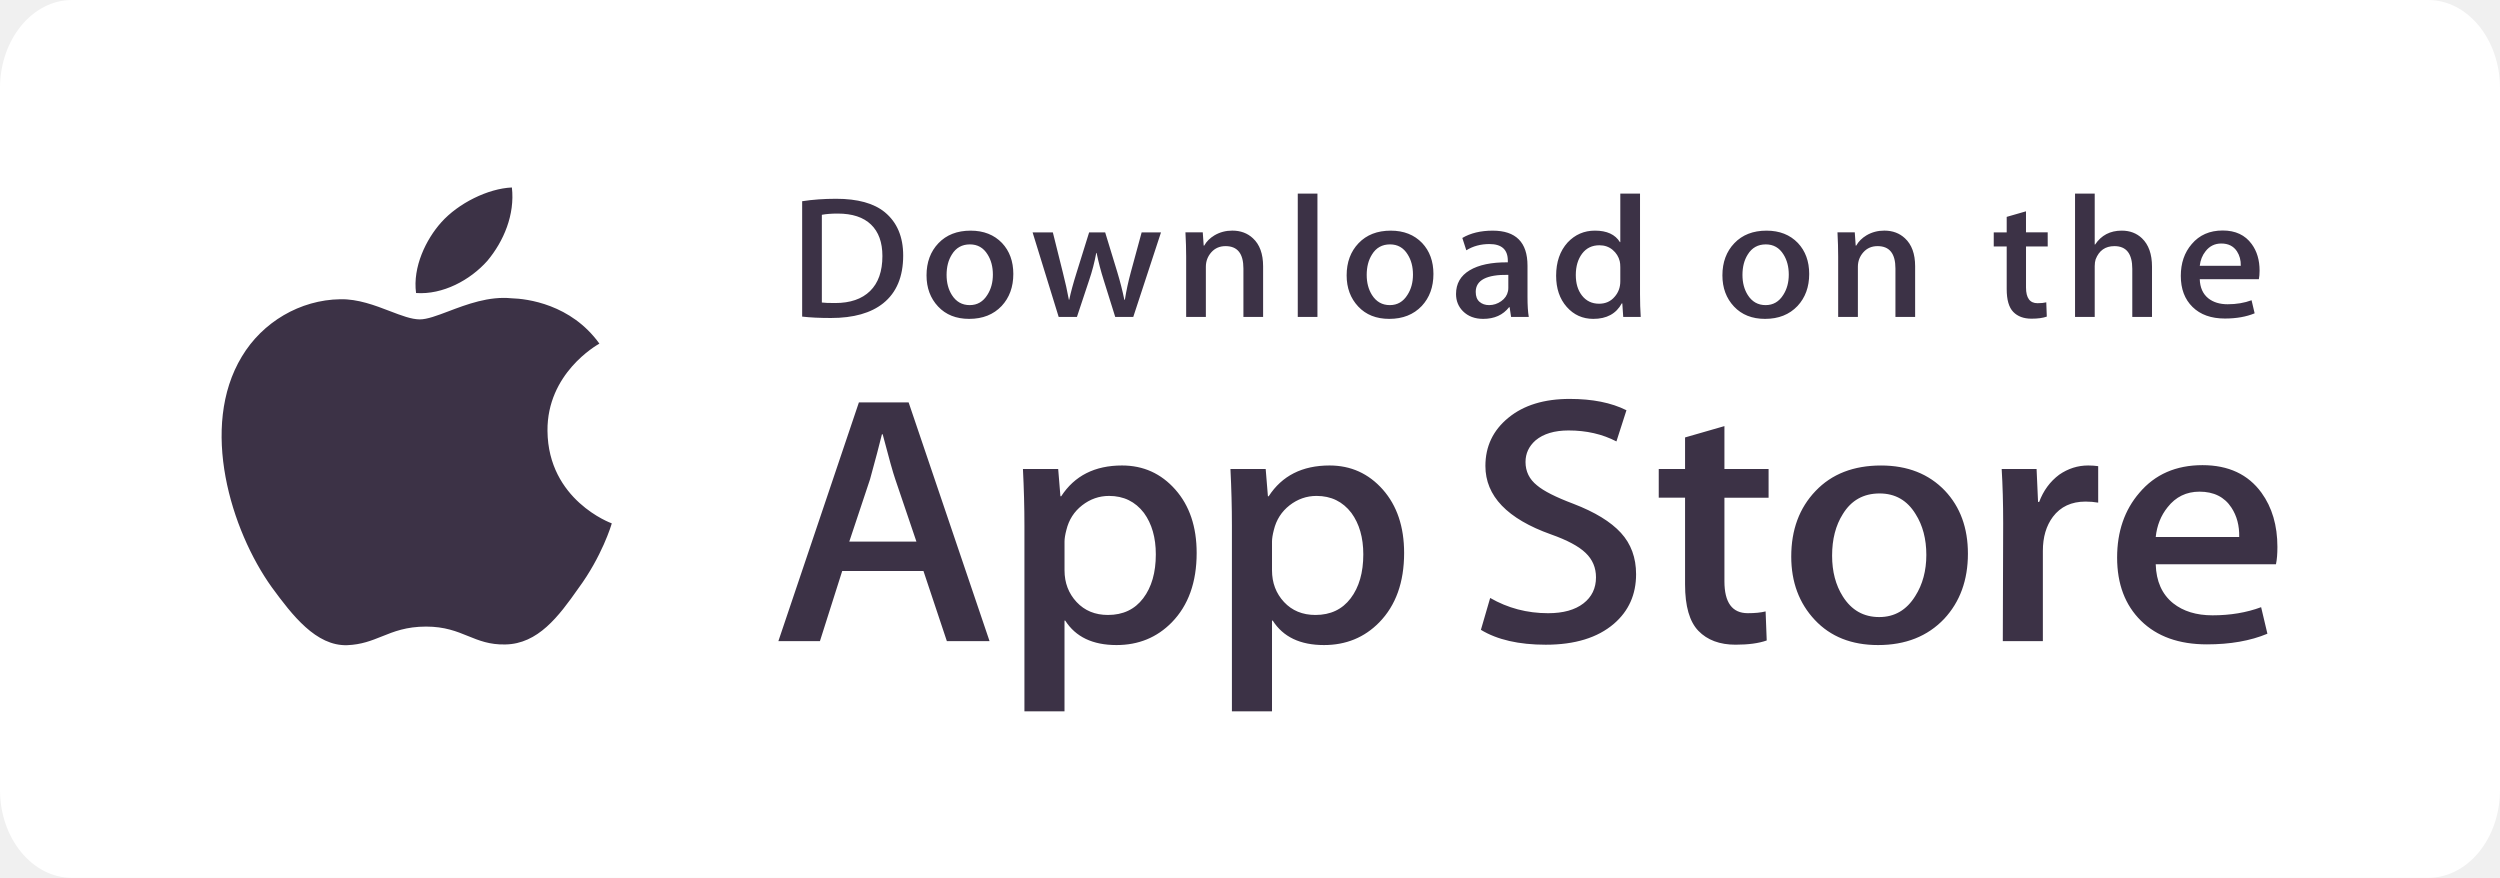
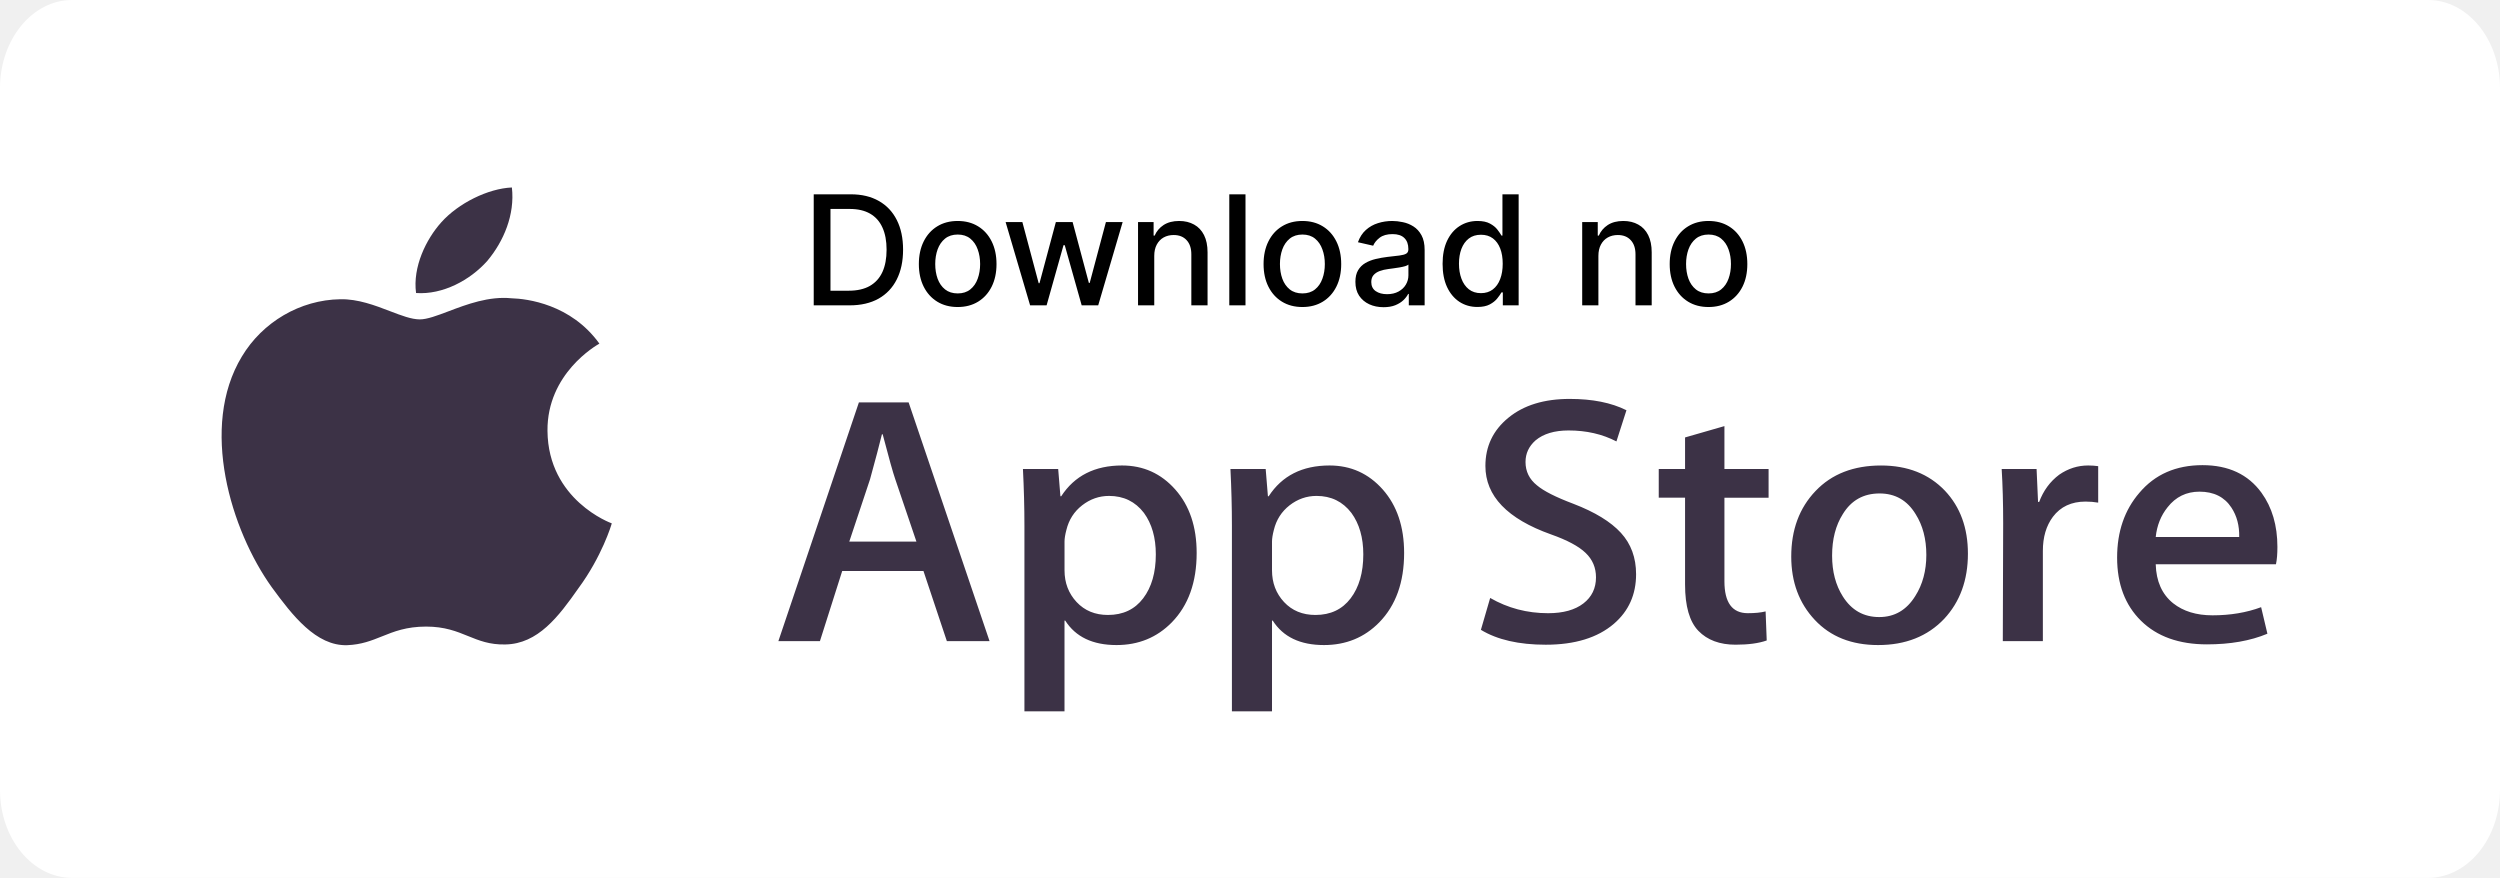
<svg xmlns="http://www.w3.org/2000/svg" width="131" height="46" viewBox="0 0 131 46" fill="none">
  <path d="M131 41.389C131 43.936 129.314 46 127.228 46H3.777C1.692 46 0 43.936 0 41.389V4.617C0 2.071 1.692 0 3.777 0H127.227C129.314 0 131 2.071 131 4.617V41.389Z" fill="white" />
-   <path fill-rule="evenodd" clip-rule="evenodd" d="M25.536 13.669C26.397 12.641 26.986 11.243 26.823 9.824C25.577 9.877 24.018 10.647 23.121 11.652C22.327 12.538 21.618 13.989 21.801 15.354C23.201 15.454 24.638 14.68 25.536 13.669ZM28.688 22.579C28.66 19.571 31.249 18.097 31.405 18.008L31.408 18.006C29.919 15.935 27.613 15.652 26.802 15.63C25.617 15.511 24.453 15.951 23.502 16.312C22.899 16.54 22.381 16.736 21.998 16.736C21.562 16.736 21.029 16.532 20.432 16.303C19.652 16.004 18.762 15.662 17.834 15.68C15.726 15.711 13.754 16.876 12.672 18.685C10.44 22.373 12.105 27.793 14.243 30.774C15.313 32.234 16.563 33.864 18.199 33.807C18.941 33.778 19.468 33.566 20.012 33.348C20.641 33.095 21.293 32.833 22.329 32.833C23.306 32.833 23.931 33.087 24.53 33.331C25.105 33.564 25.656 33.788 26.473 33.77C28.191 33.744 29.272 32.304 30.305 30.831C31.541 29.157 32.037 27.509 32.057 27.424C32.017 27.411 28.721 26.211 28.688 22.579ZM46.284 15.888C46.979 15.329 47.327 14.496 47.327 13.389C47.327 12.404 47.004 11.647 46.362 11.118C45.789 10.65 44.939 10.416 43.811 10.416C43.173 10.416 42.582 10.459 42.033 10.544V16.59C42.454 16.639 42.956 16.663 43.543 16.663C44.727 16.663 45.641 16.404 46.284 15.888ZM45.641 11.766C46.039 12.149 46.238 12.699 46.238 13.417C46.238 14.22 46.021 14.831 45.592 15.25C45.163 15.669 44.553 15.879 43.763 15.879C43.425 15.879 43.192 15.87 43.065 15.852V11.255C43.295 11.212 43.572 11.191 43.897 11.191C44.662 11.191 45.243 11.383 45.641 11.766ZM53.098 14.356C53.098 15.037 52.894 15.596 52.486 16.034C52.059 16.484 51.492 16.709 50.785 16.709C50.103 16.709 49.561 16.494 49.156 16.061C48.752 15.63 48.55 15.085 48.55 14.429C48.55 13.743 48.758 13.18 49.175 12.743C49.593 12.306 50.155 12.086 50.862 12.086C51.543 12.086 52.091 12.302 52.506 12.733C52.9 13.152 53.098 13.694 53.098 14.356ZM52.027 14.388C52.027 13.979 51.934 13.628 51.75 13.336C51.534 12.982 51.225 12.806 50.824 12.806C50.41 12.806 50.094 12.982 49.878 13.336C49.693 13.628 49.601 13.985 49.601 14.406C49.601 14.815 49.694 15.165 49.878 15.458C50.101 15.811 50.413 15.988 50.815 15.988C51.209 15.988 51.518 15.808 51.74 15.448C51.931 15.15 52.027 14.797 52.027 14.388ZM59.383 16.608L60.836 12.177L59.822 12.178L59.259 14.248C59.119 14.765 59.014 15.251 58.944 15.707H58.915C58.82 15.239 58.696 14.752 58.543 14.248L57.911 12.178H57.07L56.411 14.293C56.232 14.863 56.105 15.335 56.028 15.706H56.009C55.926 15.256 55.821 14.782 55.694 14.283L55.169 12.177H54.108L55.475 16.608H56.431L57.07 14.684C57.23 14.216 57.354 13.739 57.444 13.252H57.462C57.559 13.726 57.683 14.203 57.836 14.684L58.438 16.608H59.383ZM66.187 16.608H65.155V14.07C65.155 13.288 64.844 12.897 64.219 12.897C63.913 12.897 63.666 13.004 63.474 13.219C63.284 13.434 63.187 13.688 63.187 13.979V16.607H62.155V13.443C62.155 13.054 62.142 12.632 62.117 12.175H63.025L63.073 12.868H63.101C63.221 12.652 63.401 12.475 63.636 12.333C63.916 12.167 64.229 12.084 64.572 12.084C65.005 12.084 65.366 12.217 65.653 12.485C66.009 12.813 66.187 13.303 66.187 13.953V16.608ZM68.003 16.608H69.034V10.143H68.003V16.608ZM75.112 14.356C75.112 15.037 74.908 15.596 74.5 16.034C74.073 16.484 73.505 16.709 72.799 16.709C72.116 16.709 71.574 16.494 71.17 16.061C70.766 15.63 70.564 15.085 70.564 14.429C70.564 13.743 70.772 13.18 71.189 12.743C71.607 12.306 72.168 12.086 72.875 12.086C73.558 12.086 74.104 12.302 74.52 12.733C74.914 13.152 75.112 13.694 75.112 14.356ZM74.04 14.388C74.04 13.979 73.948 13.628 73.763 13.336C73.548 12.982 73.238 12.806 72.838 12.806C72.423 12.806 72.108 12.982 71.892 13.336C71.707 13.628 71.615 13.985 71.615 14.406C71.615 14.815 71.708 15.165 71.892 15.458C72.115 15.811 72.427 15.988 72.829 15.988C73.222 15.988 73.531 15.808 73.753 15.448C73.945 15.15 74.04 14.797 74.04 14.388ZM79.181 16.608H80.108C80.063 16.347 80.041 15.995 80.041 15.552V13.92C80.041 12.697 79.432 12.086 78.218 12.086C77.59 12.086 77.057 12.214 76.626 12.469L76.835 13.116C77.184 12.898 77.588 12.788 78.046 12.788C78.689 12.788 79.01 13.079 79.01 13.663V13.746C78.15 13.739 77.483 13.879 77.008 14.165C76.532 14.451 76.296 14.864 76.296 15.405C76.296 15.763 76.417 16.065 76.659 16.308C76.926 16.575 77.281 16.709 77.719 16.709C78.306 16.709 78.758 16.505 79.075 16.098H79.104L79.181 16.608ZM79.036 14.402V15.085C79.036 15.152 79.03 15.21 79.019 15.258C78.975 15.472 78.856 15.646 78.662 15.783C78.469 15.919 78.257 15.988 78.03 15.988C77.828 15.988 77.659 15.931 77.526 15.815C77.393 15.699 77.328 15.526 77.328 15.295C77.328 14.681 77.897 14.383 79.036 14.402ZM85.974 16.608H85.057L85.009 15.897H84.981C84.688 16.438 84.19 16.709 83.489 16.709C82.93 16.709 82.464 16.499 82.095 16.08C81.725 15.661 81.541 15.116 81.541 14.448C81.541 13.731 81.741 13.15 82.143 12.706C82.532 12.292 83.009 12.085 83.576 12.085C84.2 12.085 84.636 12.286 84.884 12.687H84.904V10.143H85.937V15.414C85.937 15.846 85.949 16.244 85.974 16.608ZM84.904 14.739V14C84.904 13.873 84.894 13.769 84.875 13.69C84.817 13.453 84.692 13.254 84.502 13.093C84.31 12.932 84.078 12.852 83.811 12.852C83.426 12.852 83.125 12.997 82.903 13.29C82.684 13.582 82.572 13.955 82.572 14.411C82.572 14.849 82.678 15.205 82.889 15.478C83.113 15.77 83.415 15.915 83.792 15.915C84.131 15.915 84.401 15.794 84.607 15.551C84.806 15.326 84.904 15.055 84.904 14.739ZM94.19 16.034C94.598 15.596 94.802 15.037 94.802 14.356C94.802 13.694 94.604 13.152 94.21 12.733C93.796 12.302 93.248 12.086 92.567 12.086C91.859 12.086 91.297 12.306 90.88 12.743C90.462 13.18 90.254 13.743 90.254 14.429C90.254 15.085 90.456 15.63 90.86 16.061C91.266 16.494 91.809 16.709 92.489 16.709C93.197 16.709 93.763 16.484 94.19 16.034ZM93.456 13.336C93.64 13.628 93.732 13.979 93.732 14.388C93.732 14.797 93.636 15.15 93.446 15.448C93.223 15.808 92.913 15.988 92.519 15.988C92.117 15.988 91.806 15.811 91.582 15.458C91.398 15.165 91.305 14.815 91.305 14.406C91.305 13.985 91.397 13.628 91.582 13.336C91.8 12.982 92.115 12.806 92.529 12.806C92.93 12.806 93.238 12.982 93.456 13.336ZM100.353 16.608H99.321V14.07C99.321 13.288 99.01 12.897 98.385 12.897C98.078 12.897 97.831 13.004 97.64 13.219C97.449 13.434 97.353 13.688 97.353 13.979V16.607H96.32V13.443C96.32 13.054 96.308 12.632 96.284 12.175H97.19L97.238 12.868H97.267C97.388 12.652 97.567 12.475 97.802 12.333C98.082 12.167 98.394 12.084 98.738 12.084C99.171 12.084 99.531 12.217 99.818 12.485C100.175 12.813 100.353 13.303 100.353 13.953V16.608ZM106.163 12.915H107.3L107.299 12.175H106.162V11.073L105.151 11.364V12.177H104.472V12.915H105.151V15.149C105.151 15.709 105.265 16.107 105.495 16.344C105.725 16.581 106.042 16.699 106.45 16.699C106.78 16.699 107.048 16.663 107.252 16.59L107.225 15.842C107.104 15.873 106.95 15.888 106.765 15.888C106.365 15.888 106.163 15.614 106.163 15.067V12.915ZM112.765 16.608H111.732V14.089C111.732 13.294 111.42 12.897 110.797 12.897C110.318 12.897 109.991 13.127 109.812 13.588C109.781 13.684 109.763 13.803 109.763 13.942V16.607H108.732V10.143H109.763V12.814H109.783C110.108 12.328 110.574 12.085 111.178 12.085C111.605 12.085 111.959 12.219 112.24 12.487C112.589 12.821 112.765 13.317 112.765 13.973V16.608ZM118.364 14.629C118.389 14.508 118.402 14.36 118.402 14.183C118.402 13.63 118.265 13.165 117.989 12.789C117.645 12.315 117.138 12.078 116.471 12.078C115.788 12.078 115.247 12.315 114.847 12.789C114.464 13.232 114.274 13.789 114.274 14.457C114.274 15.138 114.477 15.681 114.889 16.085C115.299 16.489 115.865 16.691 116.584 16.691C117.184 16.691 117.702 16.6 118.143 16.418L117.982 15.733C117.605 15.873 117.187 15.943 116.73 15.943C116.315 15.943 115.978 15.839 115.716 15.633C115.429 15.401 115.282 15.068 115.267 14.629H118.364ZM117.217 13.171C117.356 13.384 117.425 13.636 117.417 13.928H115.267C115.301 13.63 115.402 13.375 115.574 13.162C115.783 12.894 116.058 12.76 116.395 12.76C116.765 12.76 117.037 12.898 117.217 13.171ZM51.853 33.597H49.616L48.39 29.922H44.131L42.964 33.597H40.786L45.006 21.086H47.612L51.853 33.597ZM48.021 28.381L46.913 25.114C46.796 24.78 46.576 23.994 46.252 22.757H46.213C46.084 23.289 45.876 24.075 45.59 25.114L44.502 28.381H48.021ZM61.401 32.613C62.27 31.723 62.705 30.51 62.705 28.976C62.705 27.602 62.332 26.495 61.586 25.652C60.841 24.811 59.91 24.391 58.795 24.391C57.369 24.391 56.306 24.928 55.606 26.006H55.566L55.449 24.576H53.602C53.653 25.591 53.68 26.581 53.68 27.546V37.273H55.78V32.521H55.819C56.364 33.374 57.258 33.801 58.504 33.801C59.657 33.801 60.623 33.406 61.401 32.613ZM59.943 26.877C60.358 27.447 60.565 28.171 60.565 29.049C60.565 30.002 60.345 30.769 59.903 31.351C59.463 31.932 58.847 32.224 58.056 32.224C57.383 32.224 56.835 31.998 56.413 31.546C55.992 31.094 55.781 30.54 55.781 29.884V28.38C55.781 28.22 55.813 28.017 55.879 27.768C56.008 27.236 56.283 26.807 56.705 26.478C57.126 26.151 57.596 25.986 58.114 25.986C58.879 25.986 59.489 26.283 59.943 26.877ZM73.576 28.976C73.576 30.51 73.142 31.723 72.272 32.613C71.495 33.406 70.528 33.801 69.375 33.801C68.13 33.801 67.236 33.374 66.692 32.521H66.653V37.273H64.552V27.546C64.552 26.581 64.526 25.591 64.475 24.576H66.322L66.439 26.006H66.478C67.177 24.928 68.24 24.391 69.668 24.391C70.782 24.391 71.713 24.811 72.459 25.652C73.203 26.495 73.576 27.602 73.576 28.976ZM71.437 29.049C71.437 28.171 71.229 27.447 70.813 26.877C70.359 26.283 69.751 25.986 68.986 25.986C68.467 25.986 67.997 26.151 67.575 26.478C67.154 26.807 66.879 27.236 66.75 27.768C66.686 28.017 66.653 28.22 66.653 28.38V29.884C66.653 30.54 66.863 31.094 67.283 31.546C67.704 31.997 68.252 32.224 68.928 32.224C69.719 32.224 70.335 31.932 70.775 31.351C71.216 30.769 71.437 30.002 71.437 29.049ZM84.567 32.687C85.344 32.019 85.731 31.153 85.731 30.089C85.731 29.224 85.466 28.499 84.935 27.92C84.403 27.339 83.574 26.832 82.446 26.399C81.524 26.052 80.889 25.73 80.539 25.433C80.137 25.112 79.937 24.703 79.937 24.208C79.937 23.762 80.113 23.385 80.462 23.076C80.876 22.73 81.453 22.556 82.192 22.556C83.127 22.556 83.962 22.747 84.701 23.131L85.226 21.497C84.435 21.101 83.444 20.903 82.251 20.903C80.913 20.903 79.844 21.231 79.042 21.888C78.237 22.544 77.835 23.388 77.835 24.416C77.835 25.99 78.982 27.187 81.277 28.004C82.12 28.302 82.724 28.624 83.085 28.971C83.449 29.318 83.63 29.746 83.63 30.253C83.63 30.823 83.411 31.28 82.97 31.62C82.528 31.961 81.912 32.132 81.121 32.132C80.019 32.132 79.008 31.865 78.085 31.333L77.599 33.003C78.455 33.523 79.586 33.783 80.996 33.783C82.524 33.783 83.713 33.418 84.567 32.687ZM92.674 26.08H90.36V30.46C90.36 31.574 90.767 32.131 91.585 32.131C91.96 32.131 92.272 32.1 92.518 32.038L92.576 33.56C92.162 33.708 91.618 33.782 90.943 33.782C90.114 33.782 89.465 33.54 88.997 33.058C88.531 32.575 88.297 31.764 88.297 30.626V26.078H86.918V24.574H88.297V22.922L90.36 22.328V24.574H92.674V26.08ZM101.874 32.428C102.703 31.538 103.119 30.399 103.119 29.012C103.119 27.663 102.717 26.562 101.911 25.71C101.069 24.831 99.953 24.392 98.566 24.392C97.127 24.392 95.982 24.837 95.134 25.729C94.284 26.619 93.861 27.764 93.861 29.162C93.861 30.498 94.272 31.606 95.096 32.484C95.919 33.362 97.023 33.801 98.41 33.801C99.85 33.801 101.004 33.344 101.874 32.428ZM100.376 26.936C100.754 27.532 100.94 28.245 100.94 29.077C100.94 29.908 100.745 30.629 100.358 31.236C99.904 31.967 99.274 32.334 98.472 32.334C97.654 32.334 97.02 31.975 96.565 31.255C96.188 30.66 96.002 29.947 96.002 29.115C96.002 28.257 96.188 27.532 96.565 26.936C97.006 26.217 97.647 25.857 98.491 25.857C99.307 25.857 99.936 26.216 100.376 26.936ZM109.945 26.338C109.737 26.302 109.515 26.283 109.283 26.283C108.544 26.283 107.973 26.549 107.571 27.082C107.221 27.552 107.046 28.146 107.046 28.864V33.597H104.947L104.966 27.417C104.966 26.377 104.94 25.43 104.888 24.577H106.717L106.794 26.303H106.852C107.073 25.71 107.423 25.232 107.902 24.874C108.37 24.551 108.875 24.391 109.42 24.391C109.614 24.391 109.789 24.404 109.945 24.427V26.338ZM119.26 29.569C119.313 29.322 119.336 29.019 119.336 28.66C119.336 27.535 119.058 26.587 118.503 25.821C117.803 24.856 116.771 24.374 115.41 24.374C114.023 24.374 112.921 24.856 112.105 25.821C111.326 26.724 110.937 27.857 110.937 29.217C110.937 30.603 111.355 31.708 112.19 32.53C113.028 33.353 114.178 33.765 115.645 33.765C116.863 33.765 117.919 33.58 118.812 33.207L118.483 31.816C117.718 32.101 116.867 32.243 115.934 32.243C115.091 32.243 114.405 32.032 113.874 31.612C113.289 31.142 112.985 30.46 112.96 29.569H119.26ZM116.927 26.599C117.211 27.032 117.348 27.546 117.334 28.14L112.96 28.139C113.023 27.534 113.232 27.014 113.581 26.58C114.008 26.035 114.566 25.763 115.253 25.763C116.004 25.763 116.563 26.042 116.927 26.599Z" fill="#3C3246" />
+   <path d="M44.523 16H42.639V10.182H44.582C45.153 10.182 45.642 10.298 46.051 10.531C46.46 10.762 46.774 11.095 46.992 11.528C47.211 11.96 47.321 12.478 47.321 13.082C47.321 13.688 47.21 14.209 46.989 14.645C46.769 15.081 46.451 15.416 46.034 15.651C45.617 15.883 45.114 16 44.523 16ZM43.517 15.233H44.474C44.918 15.233 45.286 15.15 45.58 14.983C45.873 14.814 46.093 14.571 46.239 14.253C46.385 13.933 46.457 13.543 46.457 13.082C46.457 12.626 46.385 12.239 46.239 11.921C46.095 11.602 45.88 11.361 45.594 11.196C45.308 11.031 44.953 10.949 44.528 10.949H43.517V15.233ZM50.182 16.088C49.773 16.088 49.416 15.994 49.111 15.807C48.807 15.619 48.57 15.357 48.401 15.02C48.233 14.683 48.148 14.289 48.148 13.838C48.148 13.385 48.233 12.99 48.401 12.651C48.57 12.312 48.807 12.048 49.111 11.861C49.416 11.673 49.773 11.579 50.182 11.579C50.592 11.579 50.949 11.673 51.254 11.861C51.559 12.048 51.795 12.312 51.964 12.651C52.132 12.99 52.217 13.385 52.217 13.838C52.217 14.289 52.132 14.683 51.964 15.02C51.795 15.357 51.559 15.619 51.254 15.807C50.949 15.994 50.592 16.088 50.182 16.088ZM50.185 15.375C50.45 15.375 50.67 15.305 50.844 15.165C51.019 15.025 51.148 14.838 51.231 14.605C51.316 14.372 51.359 14.116 51.359 13.835C51.359 13.557 51.316 13.301 51.231 13.068C51.148 12.833 51.019 12.645 50.844 12.503C50.67 12.361 50.45 12.29 50.185 12.29C49.918 12.29 49.697 12.361 49.521 12.503C49.346 12.645 49.217 12.833 49.131 13.068C49.048 13.301 49.006 13.557 49.006 13.835C49.006 14.116 49.048 14.372 49.131 14.605C49.217 14.838 49.346 15.025 49.521 15.165C49.697 15.305 49.918 15.375 50.185 15.375ZM53.978 16L52.694 11.636H53.572L54.427 14.841H54.469L55.327 11.636H56.205L57.057 14.827H57.1L57.95 11.636H58.827L57.546 16H56.68L55.793 12.849H55.728L54.842 16H53.978ZM60.483 13.409V16H59.633V11.636H60.449V12.347H60.503C60.603 12.116 60.76 11.93 60.974 11.79C61.19 11.65 61.462 11.579 61.79 11.579C62.087 11.579 62.347 11.642 62.571 11.767C62.794 11.89 62.968 12.074 63.091 12.318C63.214 12.562 63.276 12.865 63.276 13.224V16H62.426V13.327C62.426 13.01 62.344 12.763 62.179 12.585C62.014 12.405 61.788 12.315 61.5 12.315C61.303 12.315 61.128 12.358 60.974 12.443C60.823 12.528 60.703 12.653 60.614 12.818C60.526 12.981 60.483 13.178 60.483 13.409ZM65.264 10.182V16H64.415V10.182H65.264ZM68.245 16.088C67.836 16.088 67.479 15.994 67.174 15.807C66.869 15.619 66.632 15.357 66.464 15.02C66.295 14.683 66.211 14.289 66.211 13.838C66.211 13.385 66.295 12.99 66.464 12.651C66.632 12.312 66.869 12.048 67.174 11.861C67.479 11.673 67.836 11.579 68.245 11.579C68.654 11.579 69.011 11.673 69.316 11.861C69.621 12.048 69.858 12.312 70.026 12.651C70.195 12.99 70.279 13.385 70.279 13.838C70.279 14.289 70.195 14.683 70.026 15.02C69.858 15.357 69.621 15.619 69.316 15.807C69.011 15.994 68.654 16.088 68.245 16.088ZM68.248 15.375C68.513 15.375 68.733 15.305 68.907 15.165C69.081 15.025 69.21 14.838 69.293 14.605C69.379 14.372 69.421 14.116 69.421 13.835C69.421 13.557 69.379 13.301 69.293 13.068C69.21 12.833 69.081 12.645 68.907 12.503C68.733 12.361 68.513 12.29 68.248 12.29C67.981 12.29 67.759 12.361 67.583 12.503C67.409 12.645 67.279 12.833 67.194 13.068C67.111 13.301 67.069 13.557 67.069 13.835C67.069 14.116 67.111 14.372 67.194 14.605C67.279 14.838 67.409 15.025 67.583 15.165C67.759 15.305 67.981 15.375 68.248 15.375ZM72.497 16.097C72.221 16.097 71.971 16.046 71.747 15.943C71.524 15.839 71.347 15.688 71.216 15.492C71.087 15.294 71.023 15.053 71.023 14.767C71.023 14.521 71.07 14.318 71.165 14.159C71.26 14 71.387 13.874 71.548 13.781C71.709 13.688 71.889 13.618 72.088 13.571C72.287 13.524 72.49 13.488 72.696 13.463C72.957 13.433 73.169 13.408 73.332 13.389C73.495 13.368 73.614 13.335 73.688 13.29C73.761 13.244 73.798 13.171 73.798 13.068V13.048C73.798 12.8 73.728 12.608 73.588 12.472C73.45 12.335 73.243 12.267 72.969 12.267C72.683 12.267 72.457 12.331 72.293 12.457C72.13 12.582 72.017 12.722 71.954 12.875L71.156 12.693C71.251 12.428 71.389 12.214 71.571 12.051C71.755 11.886 71.966 11.767 72.204 11.693C72.443 11.617 72.694 11.579 72.957 11.579C73.132 11.579 73.316 11.6 73.511 11.642C73.708 11.682 73.892 11.756 74.062 11.864C74.235 11.972 74.376 12.126 74.486 12.327C74.596 12.526 74.651 12.784 74.651 13.102V16H73.821V15.403H73.787C73.732 15.513 73.65 15.621 73.54 15.727C73.43 15.833 73.289 15.921 73.117 15.992C72.944 16.062 72.738 16.097 72.497 16.097ZM72.682 15.415C72.917 15.415 73.117 15.368 73.284 15.276C73.453 15.183 73.581 15.062 73.668 14.912C73.757 14.76 73.801 14.598 73.801 14.426V13.864C73.771 13.894 73.712 13.922 73.625 13.949C73.54 13.973 73.442 13.995 73.332 14.014C73.222 14.031 73.115 14.047 73.011 14.062C72.907 14.076 72.82 14.087 72.75 14.097C72.585 14.117 72.435 14.152 72.298 14.202C72.164 14.251 72.056 14.322 71.974 14.415C71.895 14.506 71.855 14.627 71.855 14.778C71.855 14.989 71.933 15.148 72.088 15.256C72.243 15.362 72.441 15.415 72.682 15.415ZM77.415 16.085C77.063 16.085 76.749 15.995 76.472 15.815C76.198 15.633 75.982 15.375 75.825 15.04C75.669 14.703 75.592 14.298 75.592 13.827C75.592 13.355 75.67 12.952 75.827 12.617C75.987 12.281 76.204 12.025 76.481 11.847C76.757 11.669 77.071 11.579 77.421 11.579C77.692 11.579 77.91 11.625 78.075 11.716C78.241 11.805 78.37 11.909 78.461 12.028C78.554 12.148 78.626 12.253 78.677 12.344H78.728V10.182H79.577V16H78.748V15.321H78.677C78.626 15.414 78.552 15.52 78.455 15.639C78.361 15.758 78.23 15.863 78.063 15.952C77.897 16.041 77.681 16.085 77.415 16.085ZM77.603 15.361C77.847 15.361 78.054 15.296 78.222 15.168C78.393 15.037 78.522 14.856 78.609 14.625C78.698 14.394 78.742 14.125 78.742 13.818C78.742 13.515 78.699 13.25 78.612 13.023C78.524 12.796 78.397 12.618 78.228 12.492C78.059 12.365 77.851 12.301 77.603 12.301C77.347 12.301 77.134 12.367 76.964 12.5C76.793 12.633 76.665 12.813 76.577 13.043C76.492 13.272 76.45 13.53 76.45 13.818C76.45 14.11 76.493 14.372 76.58 14.605C76.667 14.838 76.796 15.023 76.967 15.159C77.139 15.294 77.351 15.361 77.603 15.361ZM83.756 13.409V16H82.907V11.636H83.722V12.347H83.776C83.877 12.116 84.034 11.93 84.248 11.79C84.464 11.65 84.736 11.579 85.063 11.579C85.361 11.579 85.621 11.642 85.844 11.767C86.068 11.89 86.241 12.074 86.364 12.318C86.487 12.562 86.549 12.865 86.549 13.224V16H85.7V13.327C85.7 13.01 85.617 12.763 85.452 12.585C85.288 12.405 85.061 12.315 84.773 12.315C84.576 12.315 84.401 12.358 84.248 12.443C84.096 12.528 83.976 12.653 83.887 12.818C83.8 12.981 83.756 13.178 83.756 13.409ZM89.526 16.088C89.117 16.088 88.76 15.994 88.455 15.807C88.15 15.619 87.914 15.357 87.745 15.02C87.576 14.683 87.492 14.289 87.492 13.838C87.492 13.385 87.576 12.99 87.745 12.651C87.914 12.312 88.15 12.048 88.455 11.861C88.76 11.673 89.117 11.579 89.526 11.579C89.935 11.579 90.292 11.673 90.597 11.861C90.902 12.048 91.139 12.312 91.308 12.651C91.476 12.99 91.56 13.385 91.56 13.838C91.56 14.289 91.476 14.683 91.308 15.02C91.139 15.357 90.902 15.619 90.597 15.807C90.292 15.994 89.935 16.088 89.526 16.088ZM89.529 15.375C89.794 15.375 90.014 15.305 90.188 15.165C90.362 15.025 90.491 14.838 90.575 14.605C90.66 14.372 90.702 14.116 90.702 13.835C90.702 13.557 90.66 13.301 90.575 13.068C90.491 12.833 90.362 12.645 90.188 12.503C90.014 12.361 89.794 12.29 89.529 12.29C89.262 12.29 89.04 12.361 88.864 12.503C88.69 12.645 88.56 12.833 88.475 13.068C88.392 13.301 88.35 13.557 88.35 13.835C88.35 14.116 88.392 14.372 88.475 14.605C88.56 14.838 88.69 15.025 88.864 15.165C89.04 15.305 89.262 15.375 89.529 15.375Z" fill="black" />
+   <path fill-rule="evenodd" clip-rule="evenodd" d="M26.823 9.824C26.986 11.243 26.397 12.641 25.536 13.669C24.638 14.68 23.201 15.454 21.801 15.354C21.618 13.989 22.327 12.538 23.121 11.652C24.018 10.647 25.577 9.877 26.823 9.824ZM31.405 18.008C31.249 18.097 28.66 19.571 28.688 22.579C28.721 26.211 32.017 27.411 32.057 27.424C32.037 27.509 31.541 29.157 30.305 30.831C29.272 32.304 28.191 33.744 26.473 33.77C25.656 33.788 25.105 33.564 24.53 33.331C23.931 33.087 23.306 32.833 22.329 32.833C21.293 32.833 20.641 33.095 20.012 33.348C19.468 33.566 18.941 33.778 18.199 33.807C16.563 33.864 15.313 32.234 14.243 30.774C12.105 27.793 10.44 22.373 12.672 18.685C13.754 16.876 15.726 15.711 17.834 15.68C18.762 15.662 19.652 16.004 20.432 16.303C21.029 16.532 21.562 16.736 21.998 16.736C22.381 16.736 22.899 16.54 23.502 16.312C24.453 15.951 25.617 15.511 26.802 15.63C27.613 15.652 29.919 15.935 31.408 18.006L31.405 18.008ZM51.853 33.597H49.616L48.39 29.922H44.131L42.964 33.597H40.786L45.006 21.086H47.612L51.853 33.597ZM48.021 28.381L46.913 25.114C46.796 24.78 46.576 23.994 46.252 22.757H46.213C46.084 23.289 45.876 24.075 45.59 25.114L44.502 28.381H48.021ZM61.401 32.613C62.27 31.723 62.705 30.51 62.705 28.976C62.705 27.602 62.332 26.495 61.586 25.652C60.841 24.811 59.91 24.391 58.795 24.391C57.369 24.391 56.306 24.928 55.606 26.006H55.566L55.449 24.576H53.602C53.653 25.591 53.68 26.581 53.68 27.546V37.273H55.78V32.521H55.819C56.364 33.374 57.258 33.801 58.504 33.801C59.657 33.801 60.623 33.406 61.401 32.613ZM59.943 26.877C60.358 27.447 60.565 28.171 60.565 29.049C60.565 30.002 60.345 30.769 59.903 31.351C59.463 31.932 58.847 32.224 58.056 32.224C57.383 32.224 56.835 31.998 56.413 31.546C55.992 31.094 55.781 30.54 55.781 29.884V28.38C55.781 28.22 55.813 28.017 55.879 27.768C56.008 27.236 56.283 26.807 56.705 26.478C57.126 26.151 57.596 25.986 58.114 25.986C58.879 25.986 59.489 26.283 59.943 26.877ZM73.576 28.976C73.576 30.51 73.142 31.723 72.272 32.613C71.495 33.406 70.528 33.801 69.375 33.801C68.13 33.801 67.236 33.374 66.692 32.521H66.653V37.273H64.552V27.546C64.552 26.581 64.526 25.591 64.475 24.576H66.322L66.439 26.006H66.478C67.177 24.928 68.24 24.391 69.668 24.391C70.782 24.391 71.713 24.811 72.459 25.652C73.203 26.495 73.576 27.602 73.576 28.976ZM71.437 29.049C71.437 28.171 71.229 27.447 70.813 26.877C70.359 26.283 69.751 25.986 68.986 25.986C68.467 25.986 67.997 26.151 67.575 26.478C67.154 26.807 66.879 27.236 66.75 27.768C66.686 28.017 66.653 28.22 66.653 28.38V29.884C66.653 30.54 66.863 31.094 67.283 31.546C67.704 31.997 68.252 32.224 68.928 32.224C69.719 32.224 70.335 31.932 70.775 31.351C71.216 30.769 71.437 30.002 71.437 29.049ZM84.567 32.687C85.344 32.019 85.731 31.153 85.731 30.089C85.731 29.224 85.466 28.499 84.935 27.92C84.403 27.339 83.574 26.832 82.446 26.399C81.524 26.052 80.889 25.73 80.539 25.433C80.137 25.112 79.937 24.703 79.937 24.208C79.937 23.762 80.113 23.385 80.462 23.076C80.876 22.73 81.453 22.556 82.192 22.556C83.127 22.556 83.962 22.747 84.701 23.131L85.226 21.497C84.435 21.101 83.444 20.903 82.251 20.903C80.913 20.903 79.844 21.231 79.042 21.888C78.237 22.544 77.835 23.388 77.835 24.416C77.835 25.99 78.982 27.187 81.277 28.004C82.12 28.302 82.724 28.624 83.085 28.971C83.449 29.318 83.63 29.746 83.63 30.253C83.63 30.823 83.411 31.28 82.97 31.62C82.528 31.961 81.912 32.132 81.121 32.132C80.019 32.132 79.008 31.865 78.085 31.333L77.599 33.003C78.455 33.523 79.586 33.783 80.996 33.783C82.524 33.783 83.713 33.418 84.567 32.687ZM92.674 26.08H90.36V30.46C90.36 31.574 90.767 32.131 91.585 32.131C91.96 32.131 92.272 32.1 92.518 32.038L92.576 33.56C92.162 33.708 91.618 33.782 90.943 33.782C90.114 33.782 89.465 33.54 88.997 33.058C88.531 32.575 88.297 31.764 88.297 30.626V26.078H86.918V24.574H88.297V22.922L90.36 22.328V24.574H92.674V26.08ZM101.874 32.428C102.703 31.538 103.119 30.399 103.119 29.012C103.119 27.663 102.717 26.562 101.911 25.71C101.069 24.831 99.953 24.392 98.566 24.392C97.127 24.392 95.982 24.837 95.134 25.729C94.284 26.619 93.861 27.764 93.861 29.162C93.861 30.498 94.272 31.606 95.096 32.484C95.919 33.362 97.023 33.801 98.41 33.801C99.85 33.801 101.004 33.344 101.874 32.428ZM100.376 26.936C100.754 27.532 100.94 28.245 100.94 29.077C100.94 29.908 100.745 30.629 100.358 31.236C99.904 31.967 99.274 32.334 98.472 32.334C97.654 32.334 97.02 31.975 96.565 31.255C96.188 30.66 96.002 29.947 96.002 29.115C96.002 28.257 96.188 27.532 96.565 26.936C97.006 26.217 97.647 25.857 98.491 25.857C99.307 25.857 99.936 26.216 100.376 26.936ZM109.945 26.338C109.737 26.302 109.515 26.283 109.283 26.283C108.544 26.283 107.973 26.549 107.571 27.082C107.221 27.552 107.046 28.146 107.046 28.864V33.597H104.947L104.966 27.417C104.966 26.377 104.94 25.43 104.888 24.577H106.717L106.794 26.303H106.852C107.073 25.71 107.423 25.232 107.902 24.874C108.37 24.551 108.875 24.391 109.42 24.391C109.614 24.391 109.789 24.404 109.945 24.427V26.338ZM119.26 29.569C119.313 29.322 119.336 29.019 119.336 28.66C119.336 27.535 119.058 26.587 118.503 25.821C117.803 24.856 116.771 24.374 115.41 24.374C114.023 24.374 112.921 24.856 112.105 25.821C111.326 26.724 110.937 27.857 110.937 29.217C110.937 30.603 111.355 31.708 112.19 32.53C113.028 33.353 114.178 33.765 115.645 33.765C116.863 33.765 117.919 33.58 118.812 33.207L118.483 31.816C117.718 32.101 116.867 32.243 115.934 32.243C115.091 32.243 114.405 32.032 113.874 31.612C113.289 31.142 112.985 30.46 112.96 29.569H119.26ZM116.927 26.599C117.211 27.032 117.348 27.546 117.334 28.14L112.96 28.139C113.023 27.534 113.232 27.014 113.581 26.58C114.008 26.035 114.566 25.763 115.253 25.763C116.004 25.763 116.563 26.042 116.927 26.599Z" fill="#3C3246" />
</svg>
